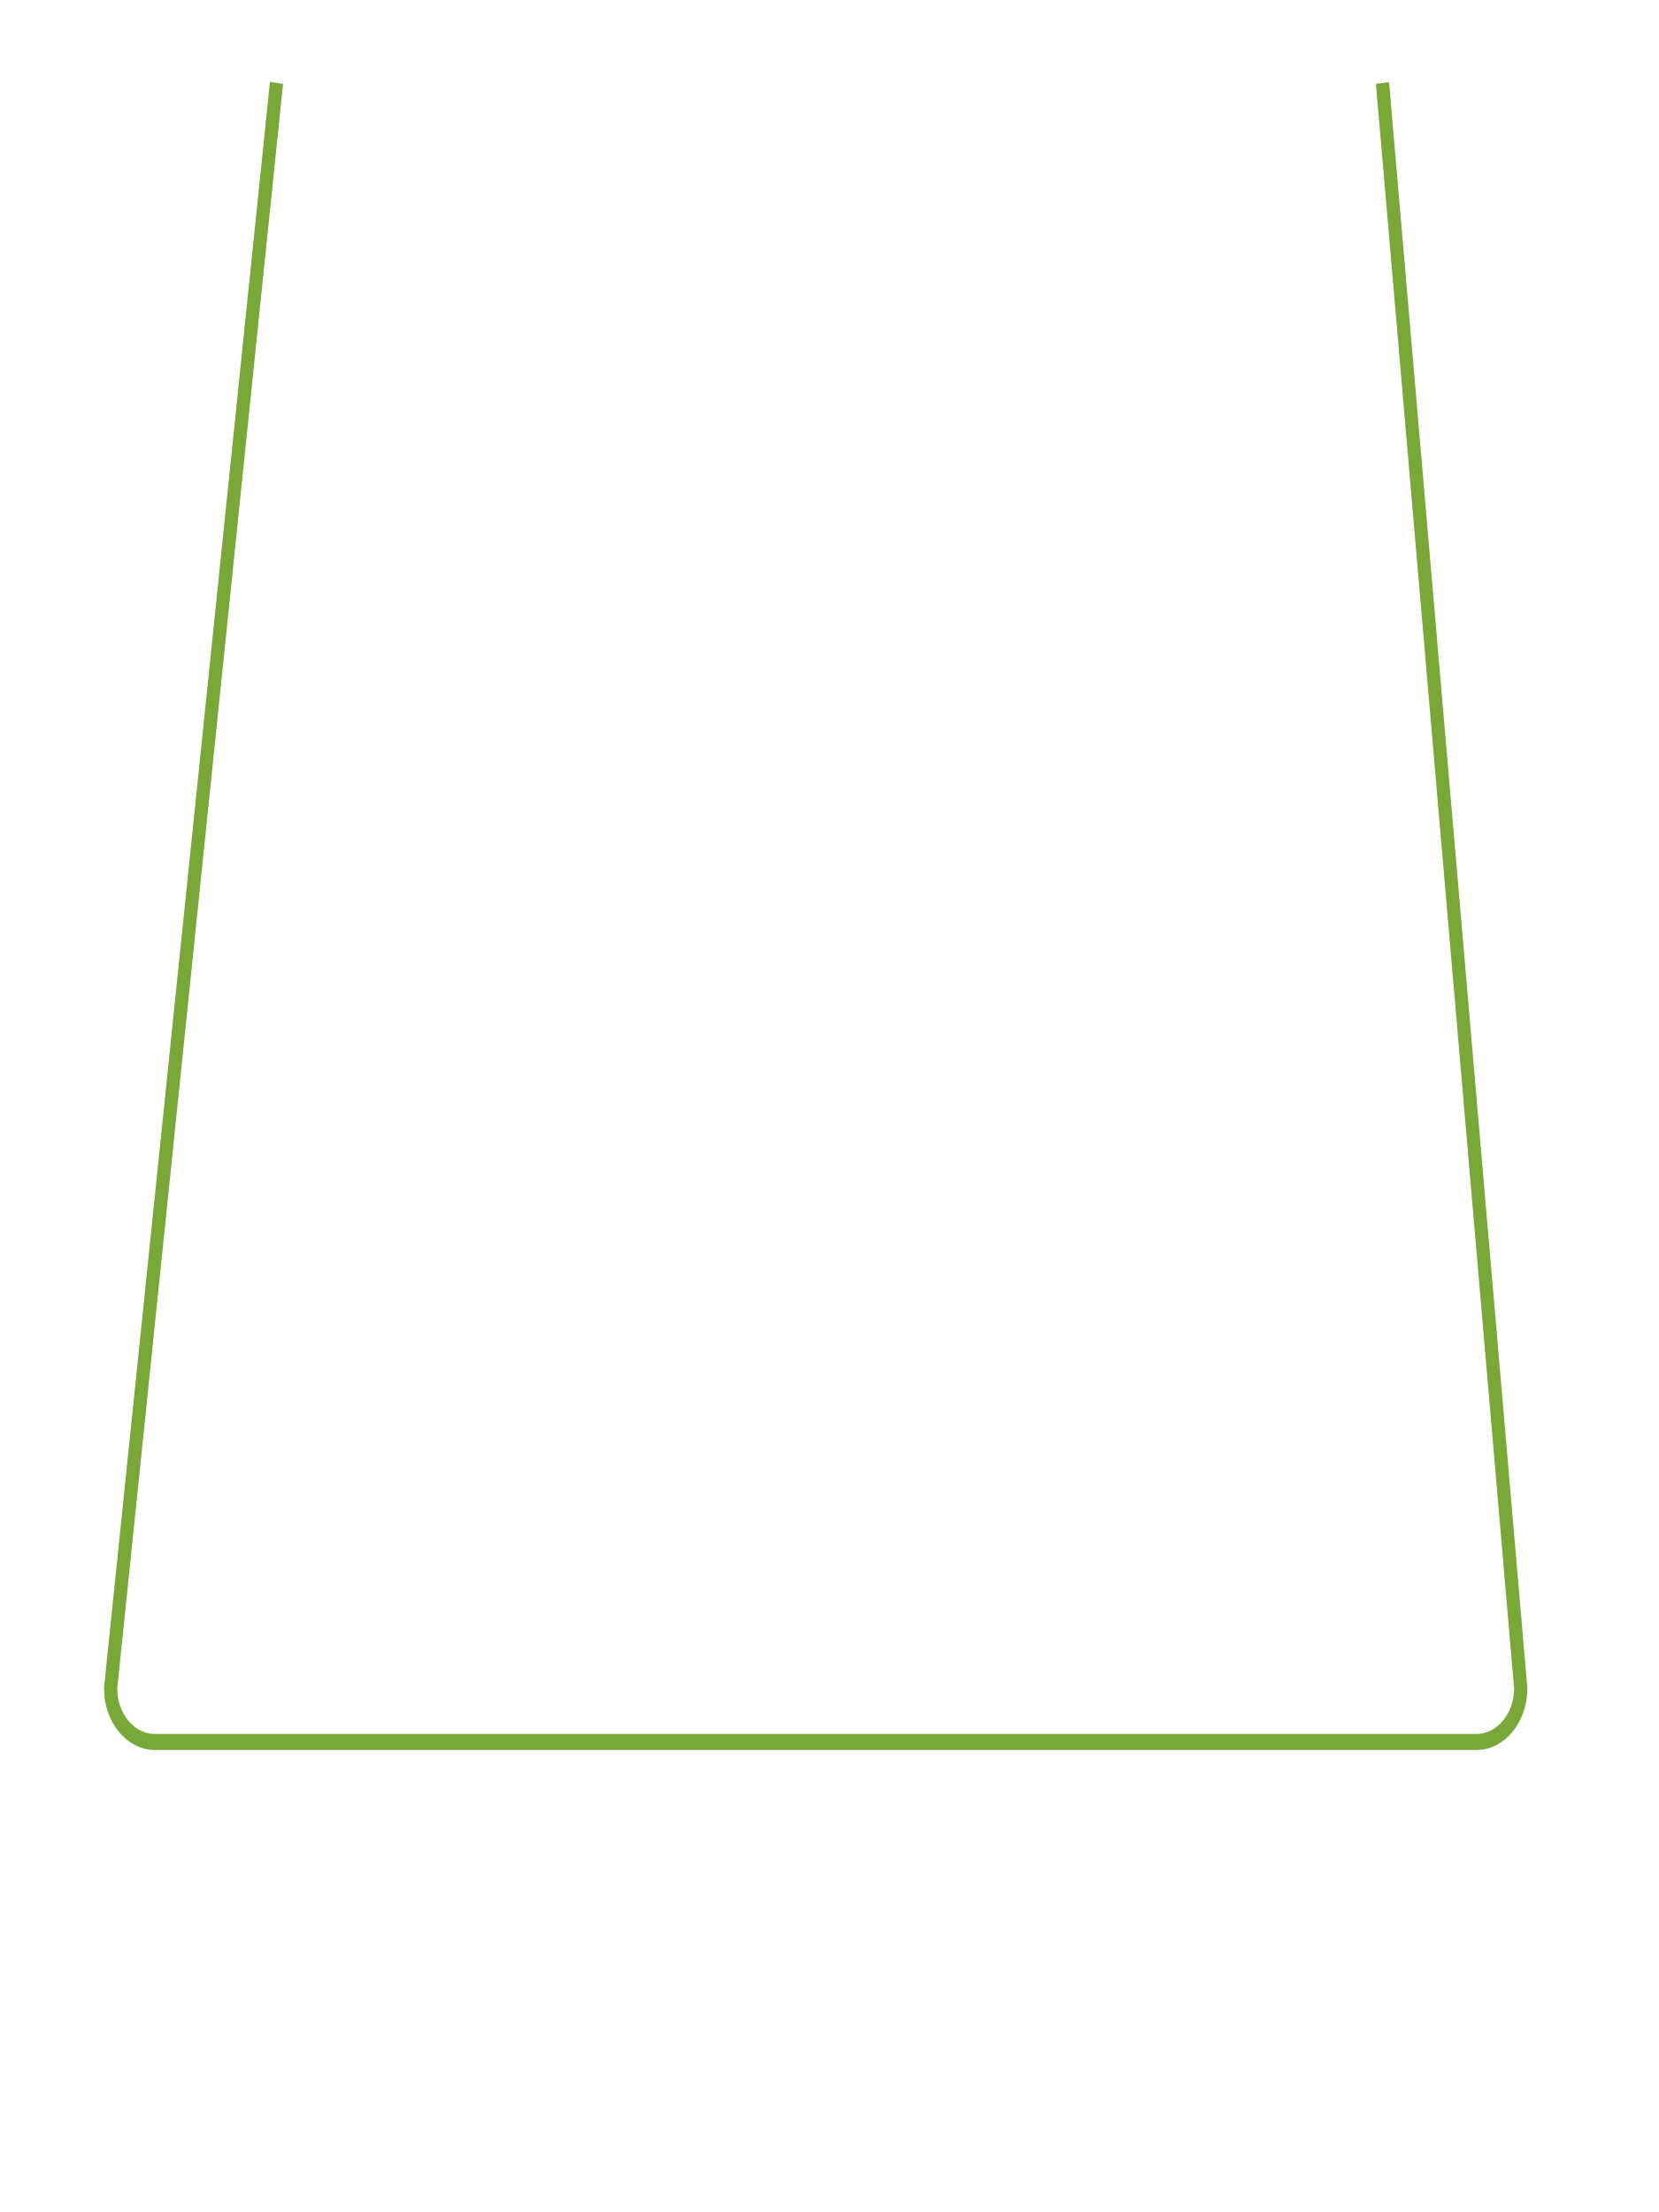
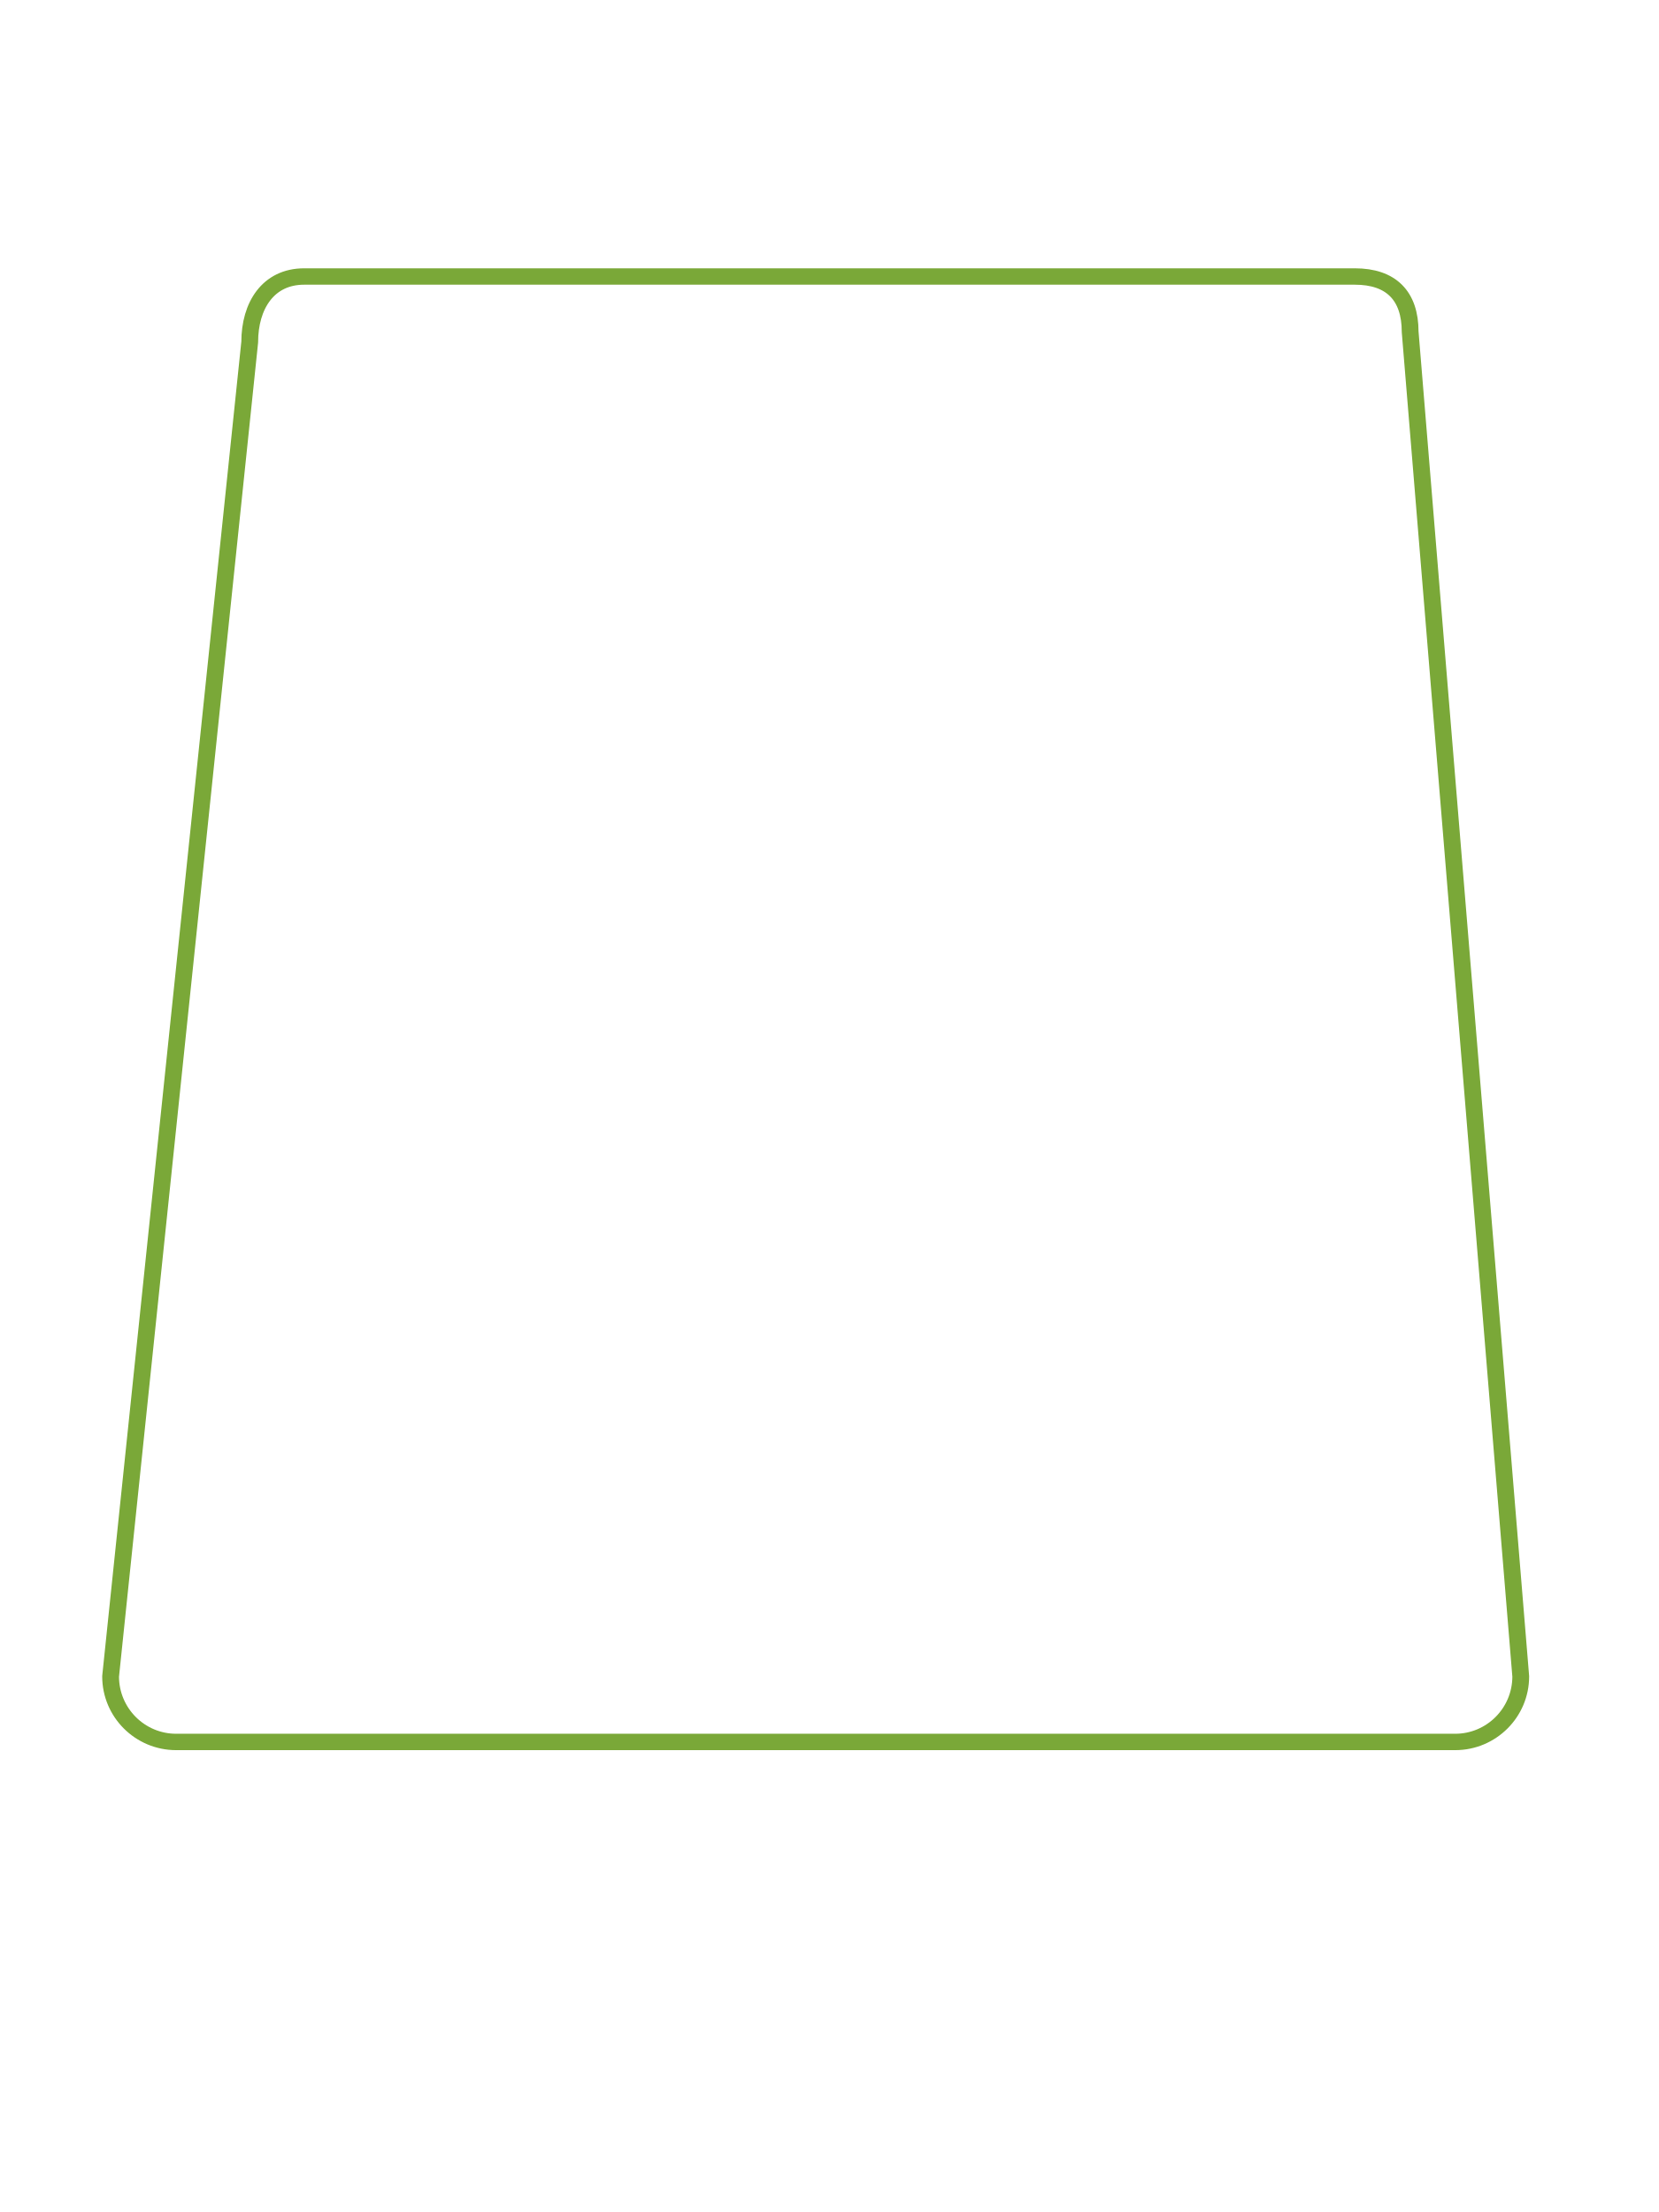
- <svg xmlns="http://www.w3.org/2000/svg" width="100%" height="100%" viewBox="0 0 600 800" version="1.1" xml:space="preserve" style="fill-rule:evenodd;clip-rule:evenodd;">
-   <g transform="matrix(-0.796875,-9.7589e-17,1.18514e-16,-0.967742,613.75,707.419)">
-     <path d="M142.745,700L80,100C80,89.028 89.028,80 100,80L700,80C710.972,80 720,89.028 720,100L644.706,700" style="fill:none;fill-rule:nonzero;stroke:rgb(122,168,56);stroke-width:6px;" />
+ <svg xmlns="http://www.w3.org/2000/svg" width="100%" height="100%" viewBox="0 0 600 800" version="1.1" xml:space="preserve" style="fill-rule:evenodd;clip-rule:evenodd;stroke-linecap:round;stroke-linejoin:round;stroke-miterlimit:1.5;">
+   <g transform="matrix(1.64516,0,4.05564e-32,1.60606,-190.323,-189.091)">
+     <path d="M425.686,192.453L450,495.242C450,503.387 443.544,510 435.593,510L154.407,510C146.456,510 140,503.387 140,495.242L170.585,194.758C170.585,186.613 174.598,180 182.549,180L413.529,180C421.481,180 425.686,184.308 425.686,192.453Z" style="fill:none;stroke:rgb(122,168,56);stroke-width:3.69px;" />
  </g>
</svg>
